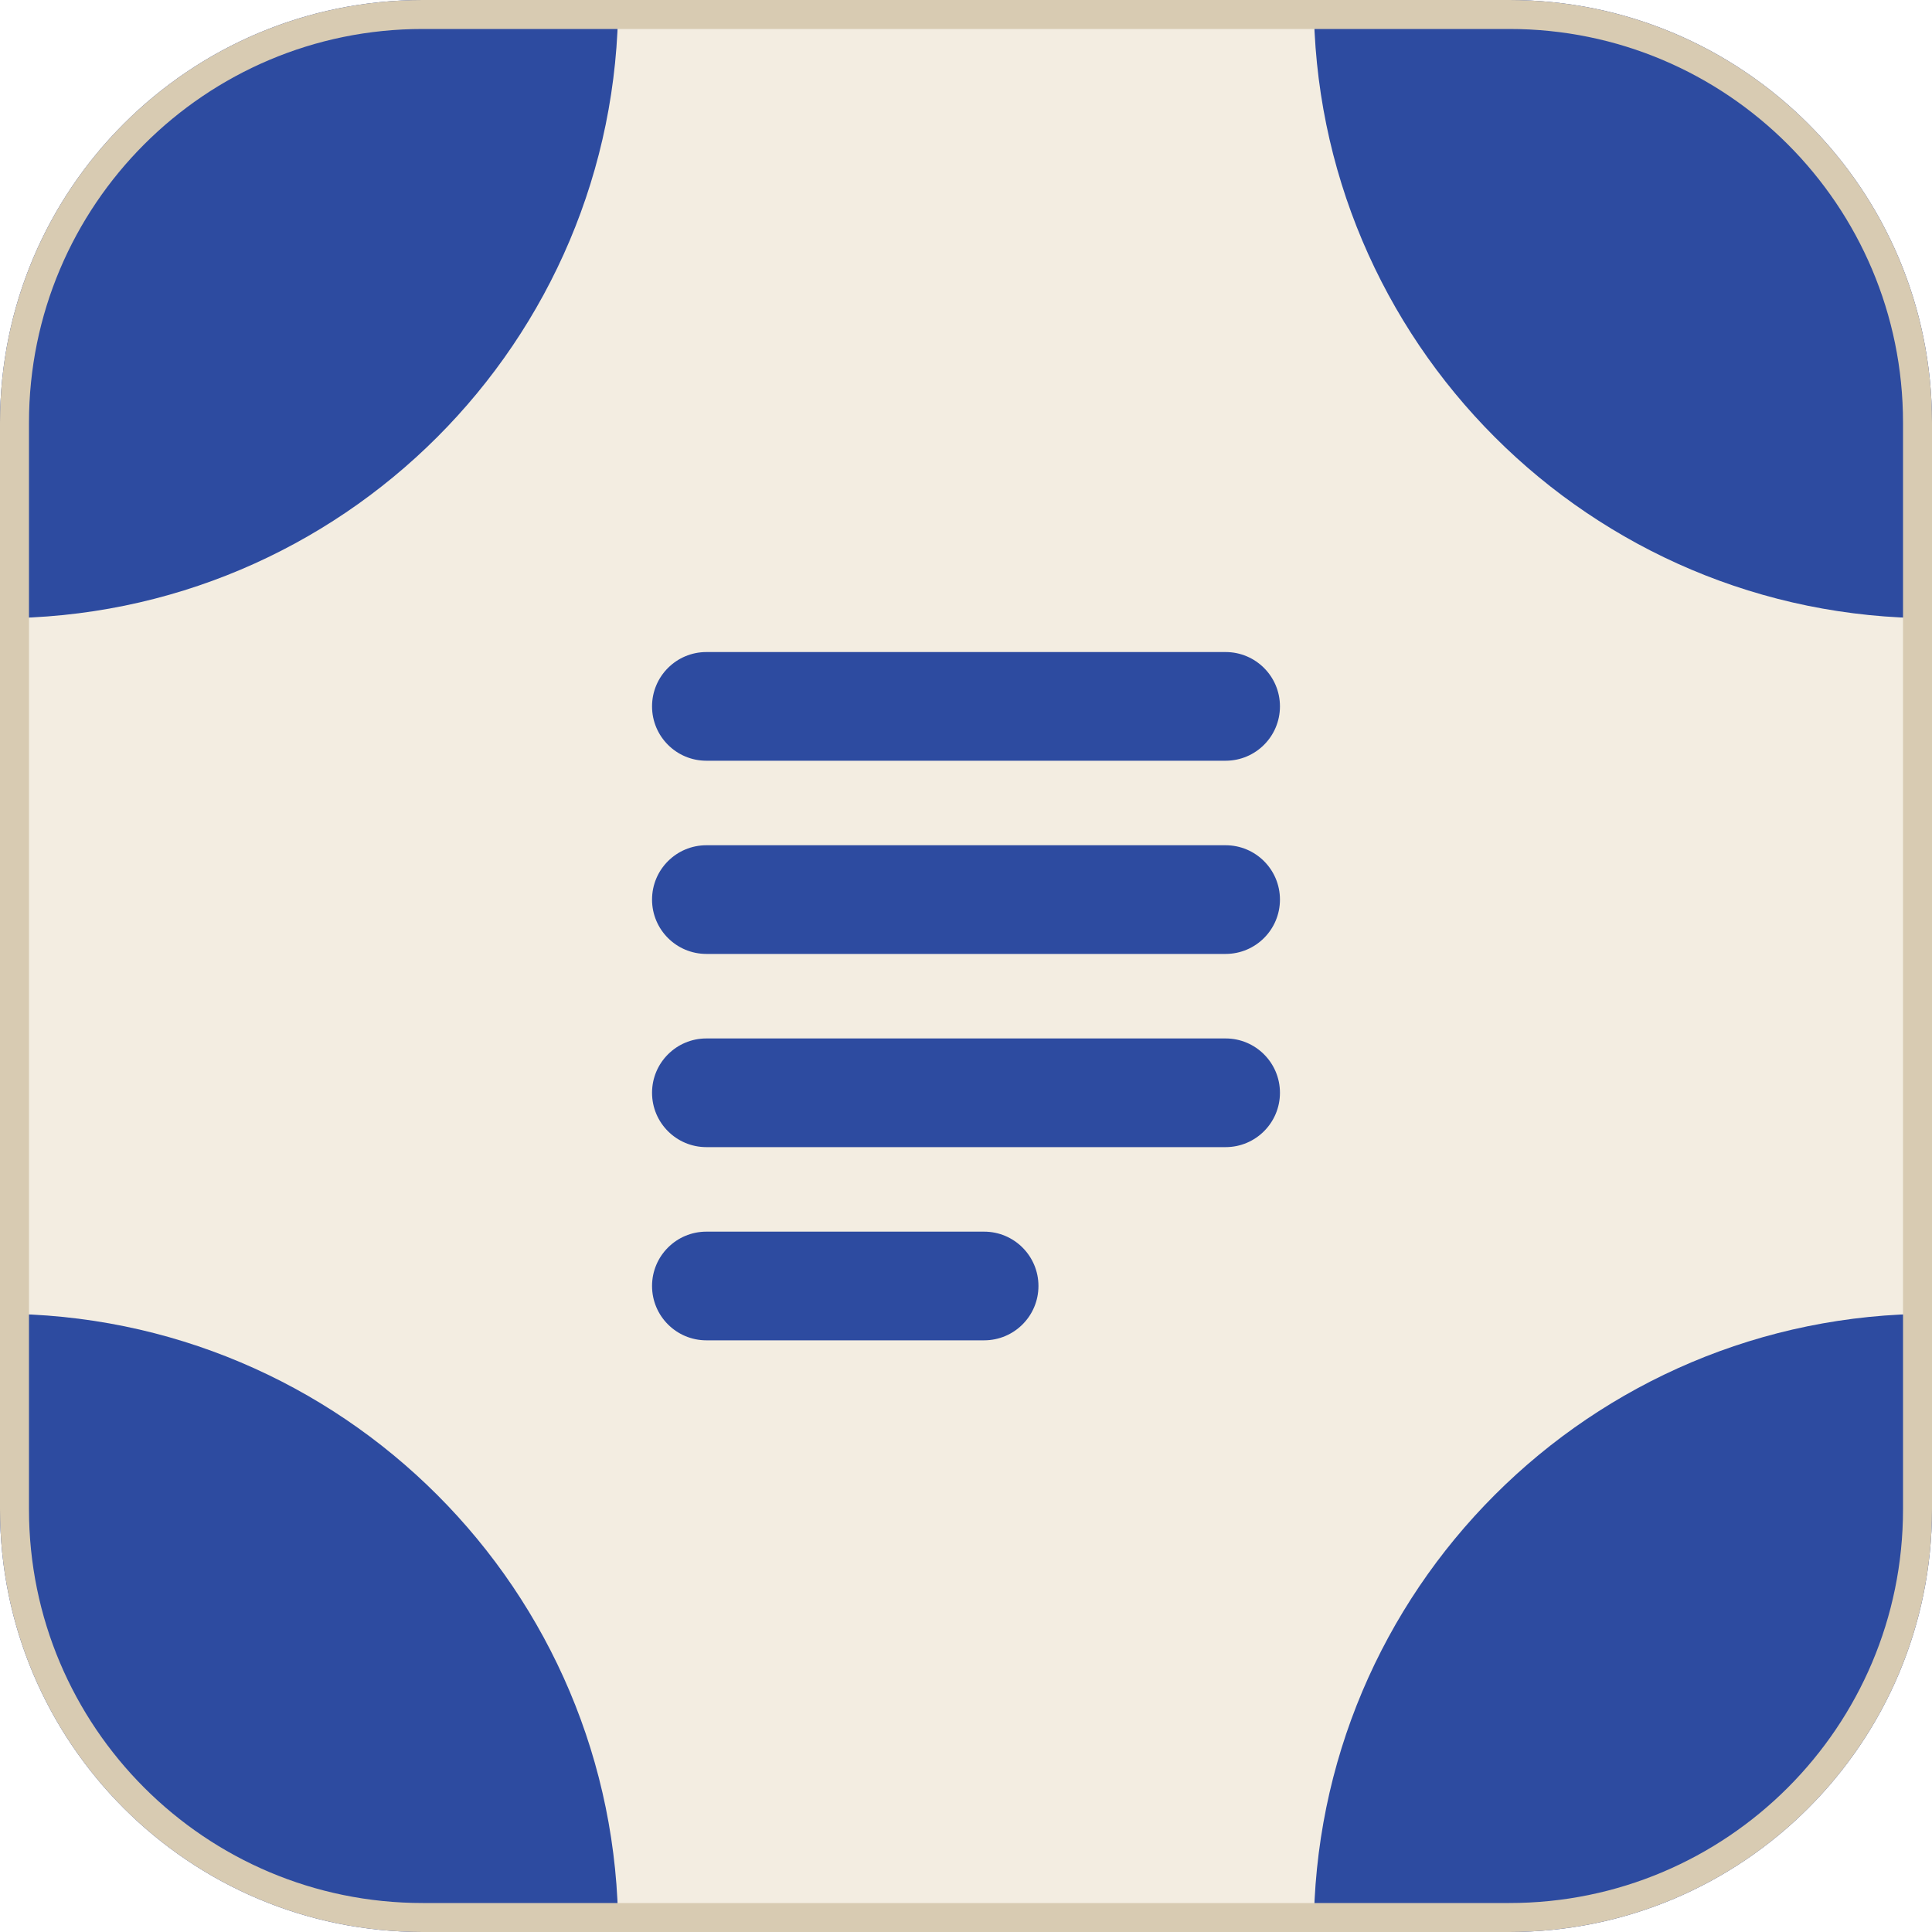
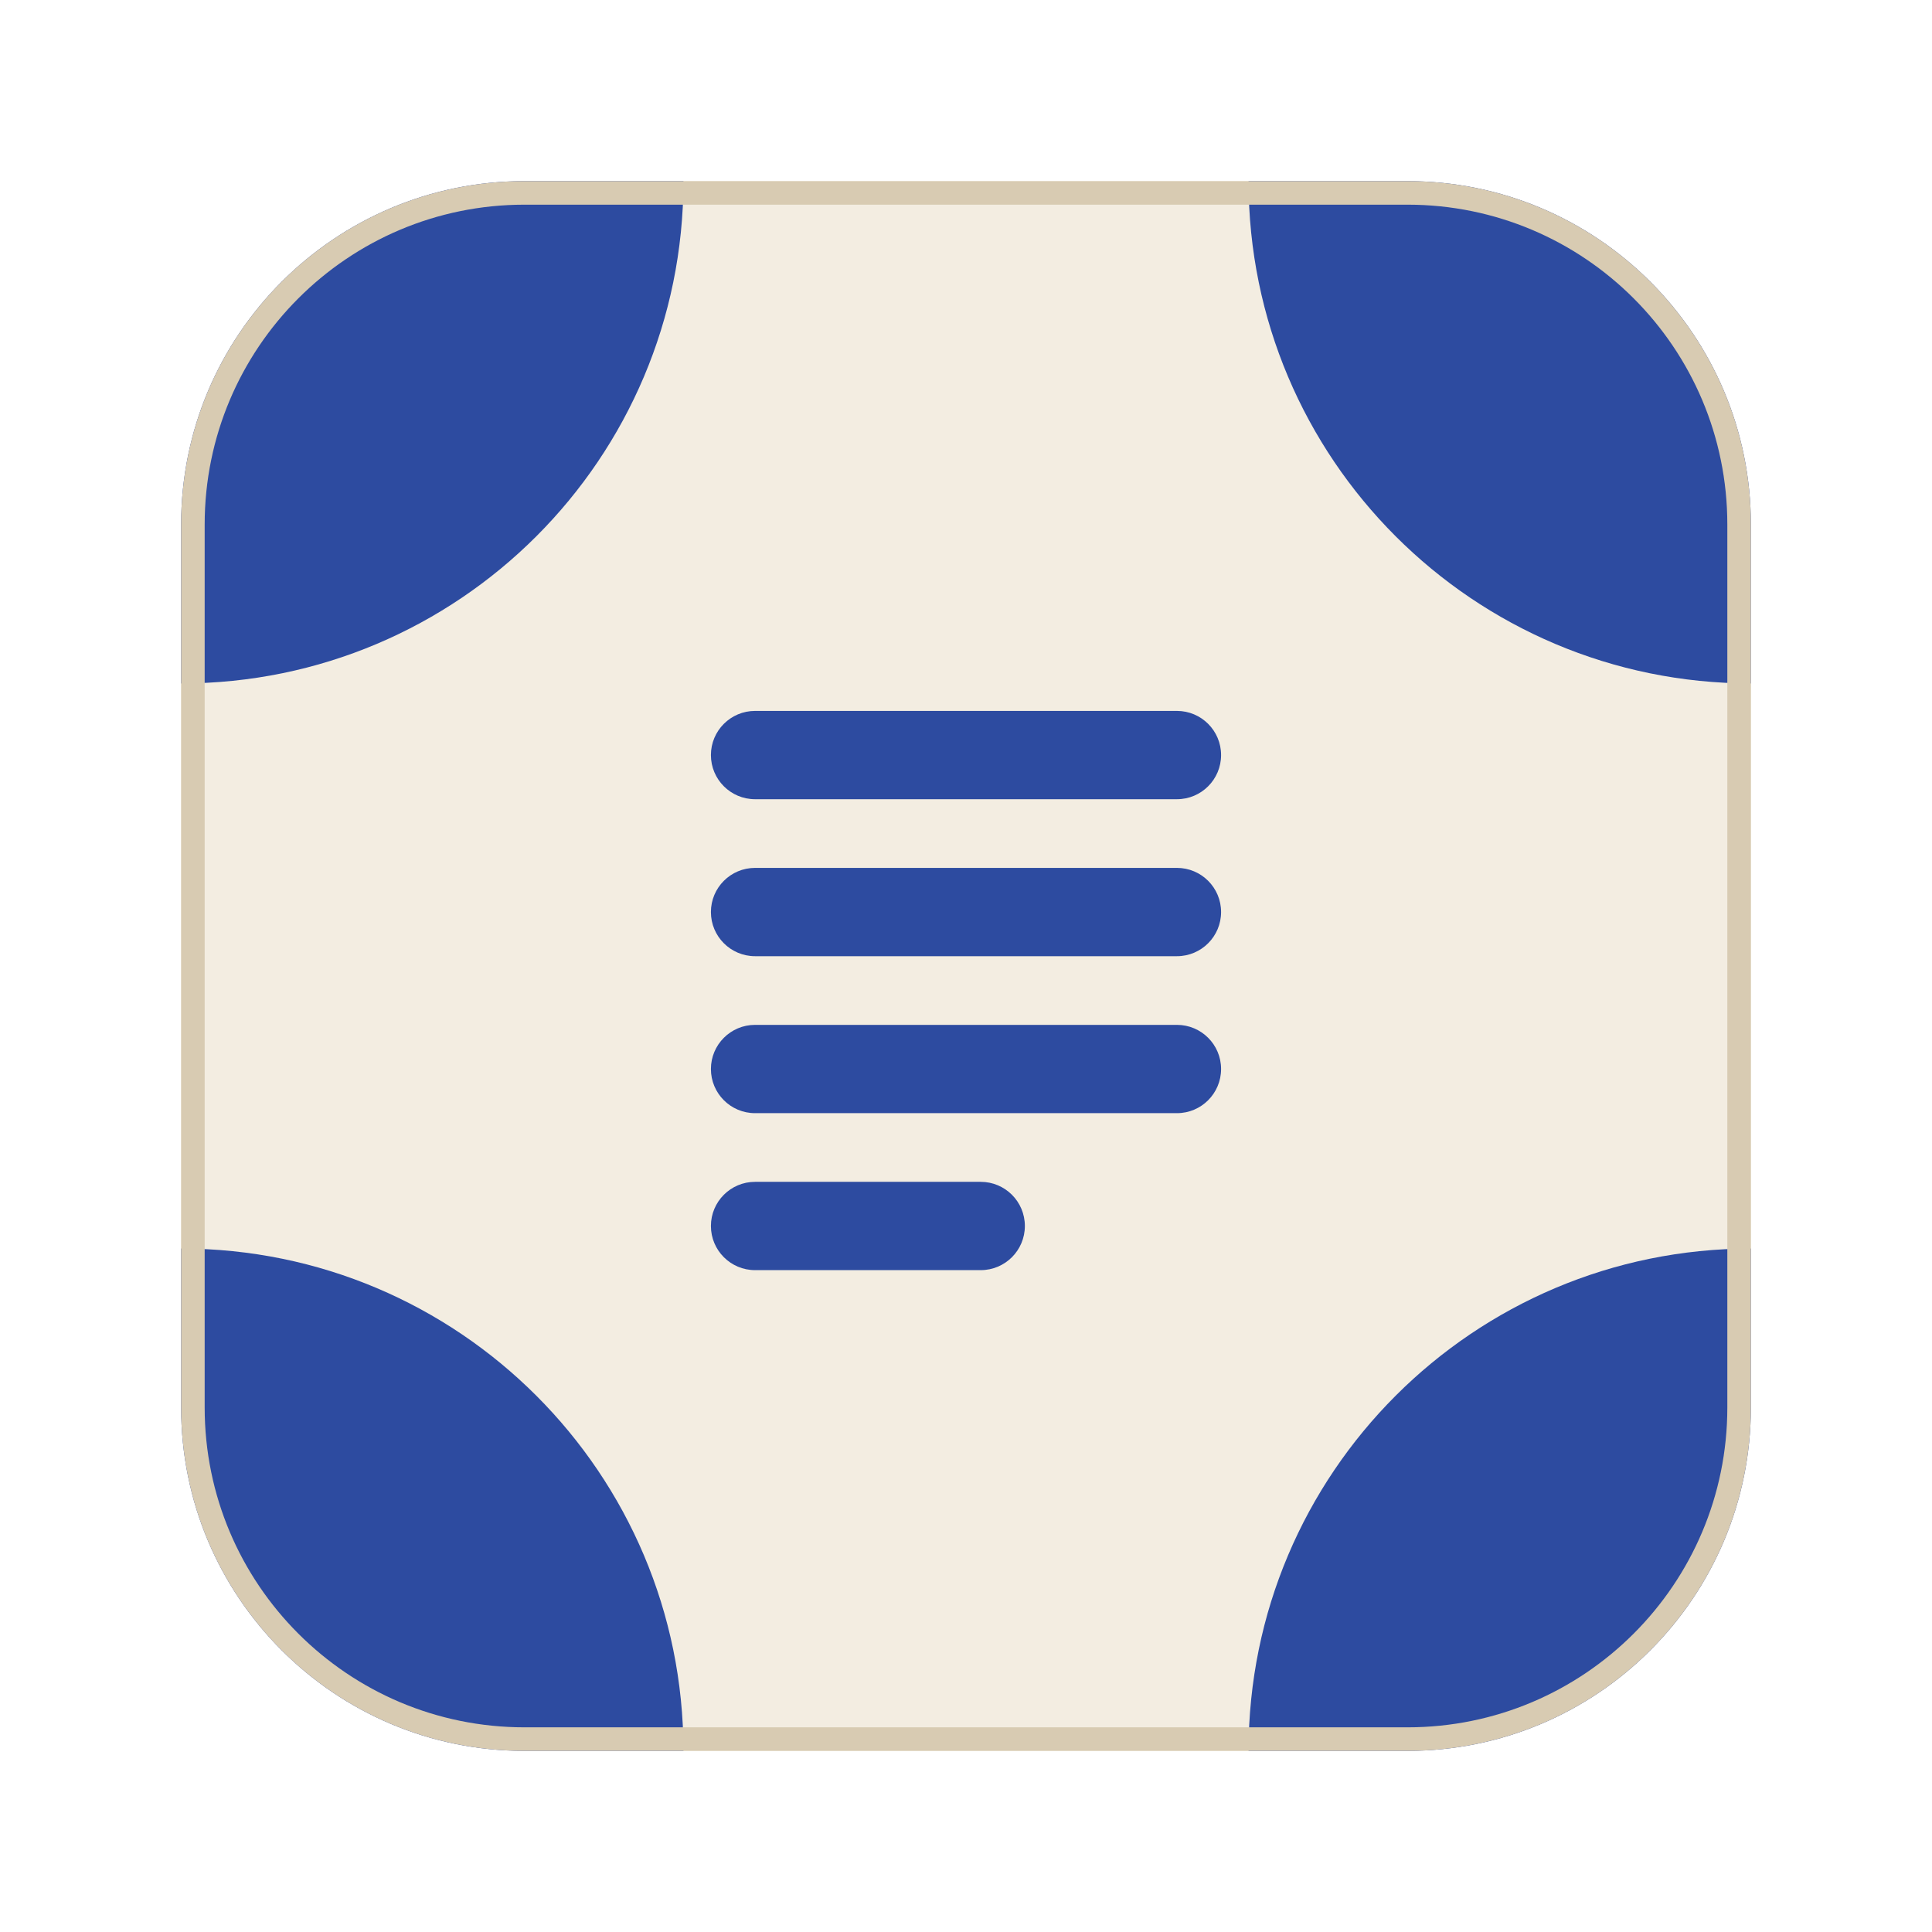
<svg xmlns="http://www.w3.org/2000/svg" viewBox="0 0 512 512">
-   <g transform="scale(5.12)">
-     <defs>
-       <clipPath id="c-texto">
-         <rect width="100" height="100" rx="21.875" />
-       </clipPath>
-     </defs>
-     <rect width="100" height="100" rx="21.875" fill="#F3EDE1" />
-     <g clip-path="url(#c-texto)">
-       <circle cx="0" cy="0" r="32" fill="#2D4BA0" />
-       <circle cx="100" cy="0" r="32" fill="#2D4BA0" />
-       <circle cx="0" cy="100" r="32" fill="#2D4BA0" />
-       <circle cx="100" cy="100" r="32" fill="#2D4BA0" />
-     </g>
-     <rect x="0.75" y="0.75" width="98.5" height="98.5" rx="21.125" fill="none" stroke="#D8CBB2" stroke-width="1.5" />
-     <g transform="translate(50 50) scale(1.25) translate(-50 -50)">
-       <rect x="37" y="37" width="26" height="4.5" rx="2.25" fill="#2D4BA0" />
-       <rect x="37" y="45" width="26" height="4.5" rx="2.25" fill="#2D4BA0" />
-       <rect x="37" y="53" width="26" height="4.5" rx="2.25" fill="#2D4BA0" />
-       <rect x="37" y="61" width="16" height="4.5" rx="2.25" fill="#2D4BA0" />
-     </g>
+   <g transform="translate(48 48) scale(0.8125)">
+     <svg viewBox="0 0 512 512">
+       <g transform="scale(5.12)">
+         <defs>
+           <clipPath id="c-texto">
+             <rect width="100" height="100" rx="21.875" />
+           </clipPath>
+         </defs>
+         <rect width="100" height="100" rx="21.875" fill="#F3EDE1" />
+         <g clip-path="url(#c-texto)">
+           <circle cx="0" cy="0" r="32" fill="#2D4BA0" />
+           <circle cx="100" cy="0" r="32" fill="#2D4BA0" />
+           <circle cx="0" cy="100" r="32" fill="#2D4BA0" />
+           <circle cx="100" cy="100" r="32" fill="#2D4BA0" />
+         </g>
+         <rect x="0.75" y="0.75" width="98.5" height="98.5" rx="21.125" fill="none" stroke="#D8CBB2" stroke-width="1.5" />
+         <g transform="translate(50 50) scale(1.25) translate(-50 -50)">
+           <rect x="37" y="37" width="26" height="4.5" rx="2.25" fill="#2D4BA0" />
+           <rect x="37" y="45" width="26" height="4.5" rx="2.25" fill="#2D4BA0" />
+           <rect x="37" y="53" width="26" height="4.5" rx="2.25" fill="#2D4BA0" />
+           <rect x="37" y="61" width="16" height="4.5" rx="2.25" fill="#2D4BA0" />
+         </g>
+       </g>
+     </svg>
  </g>
</svg>
